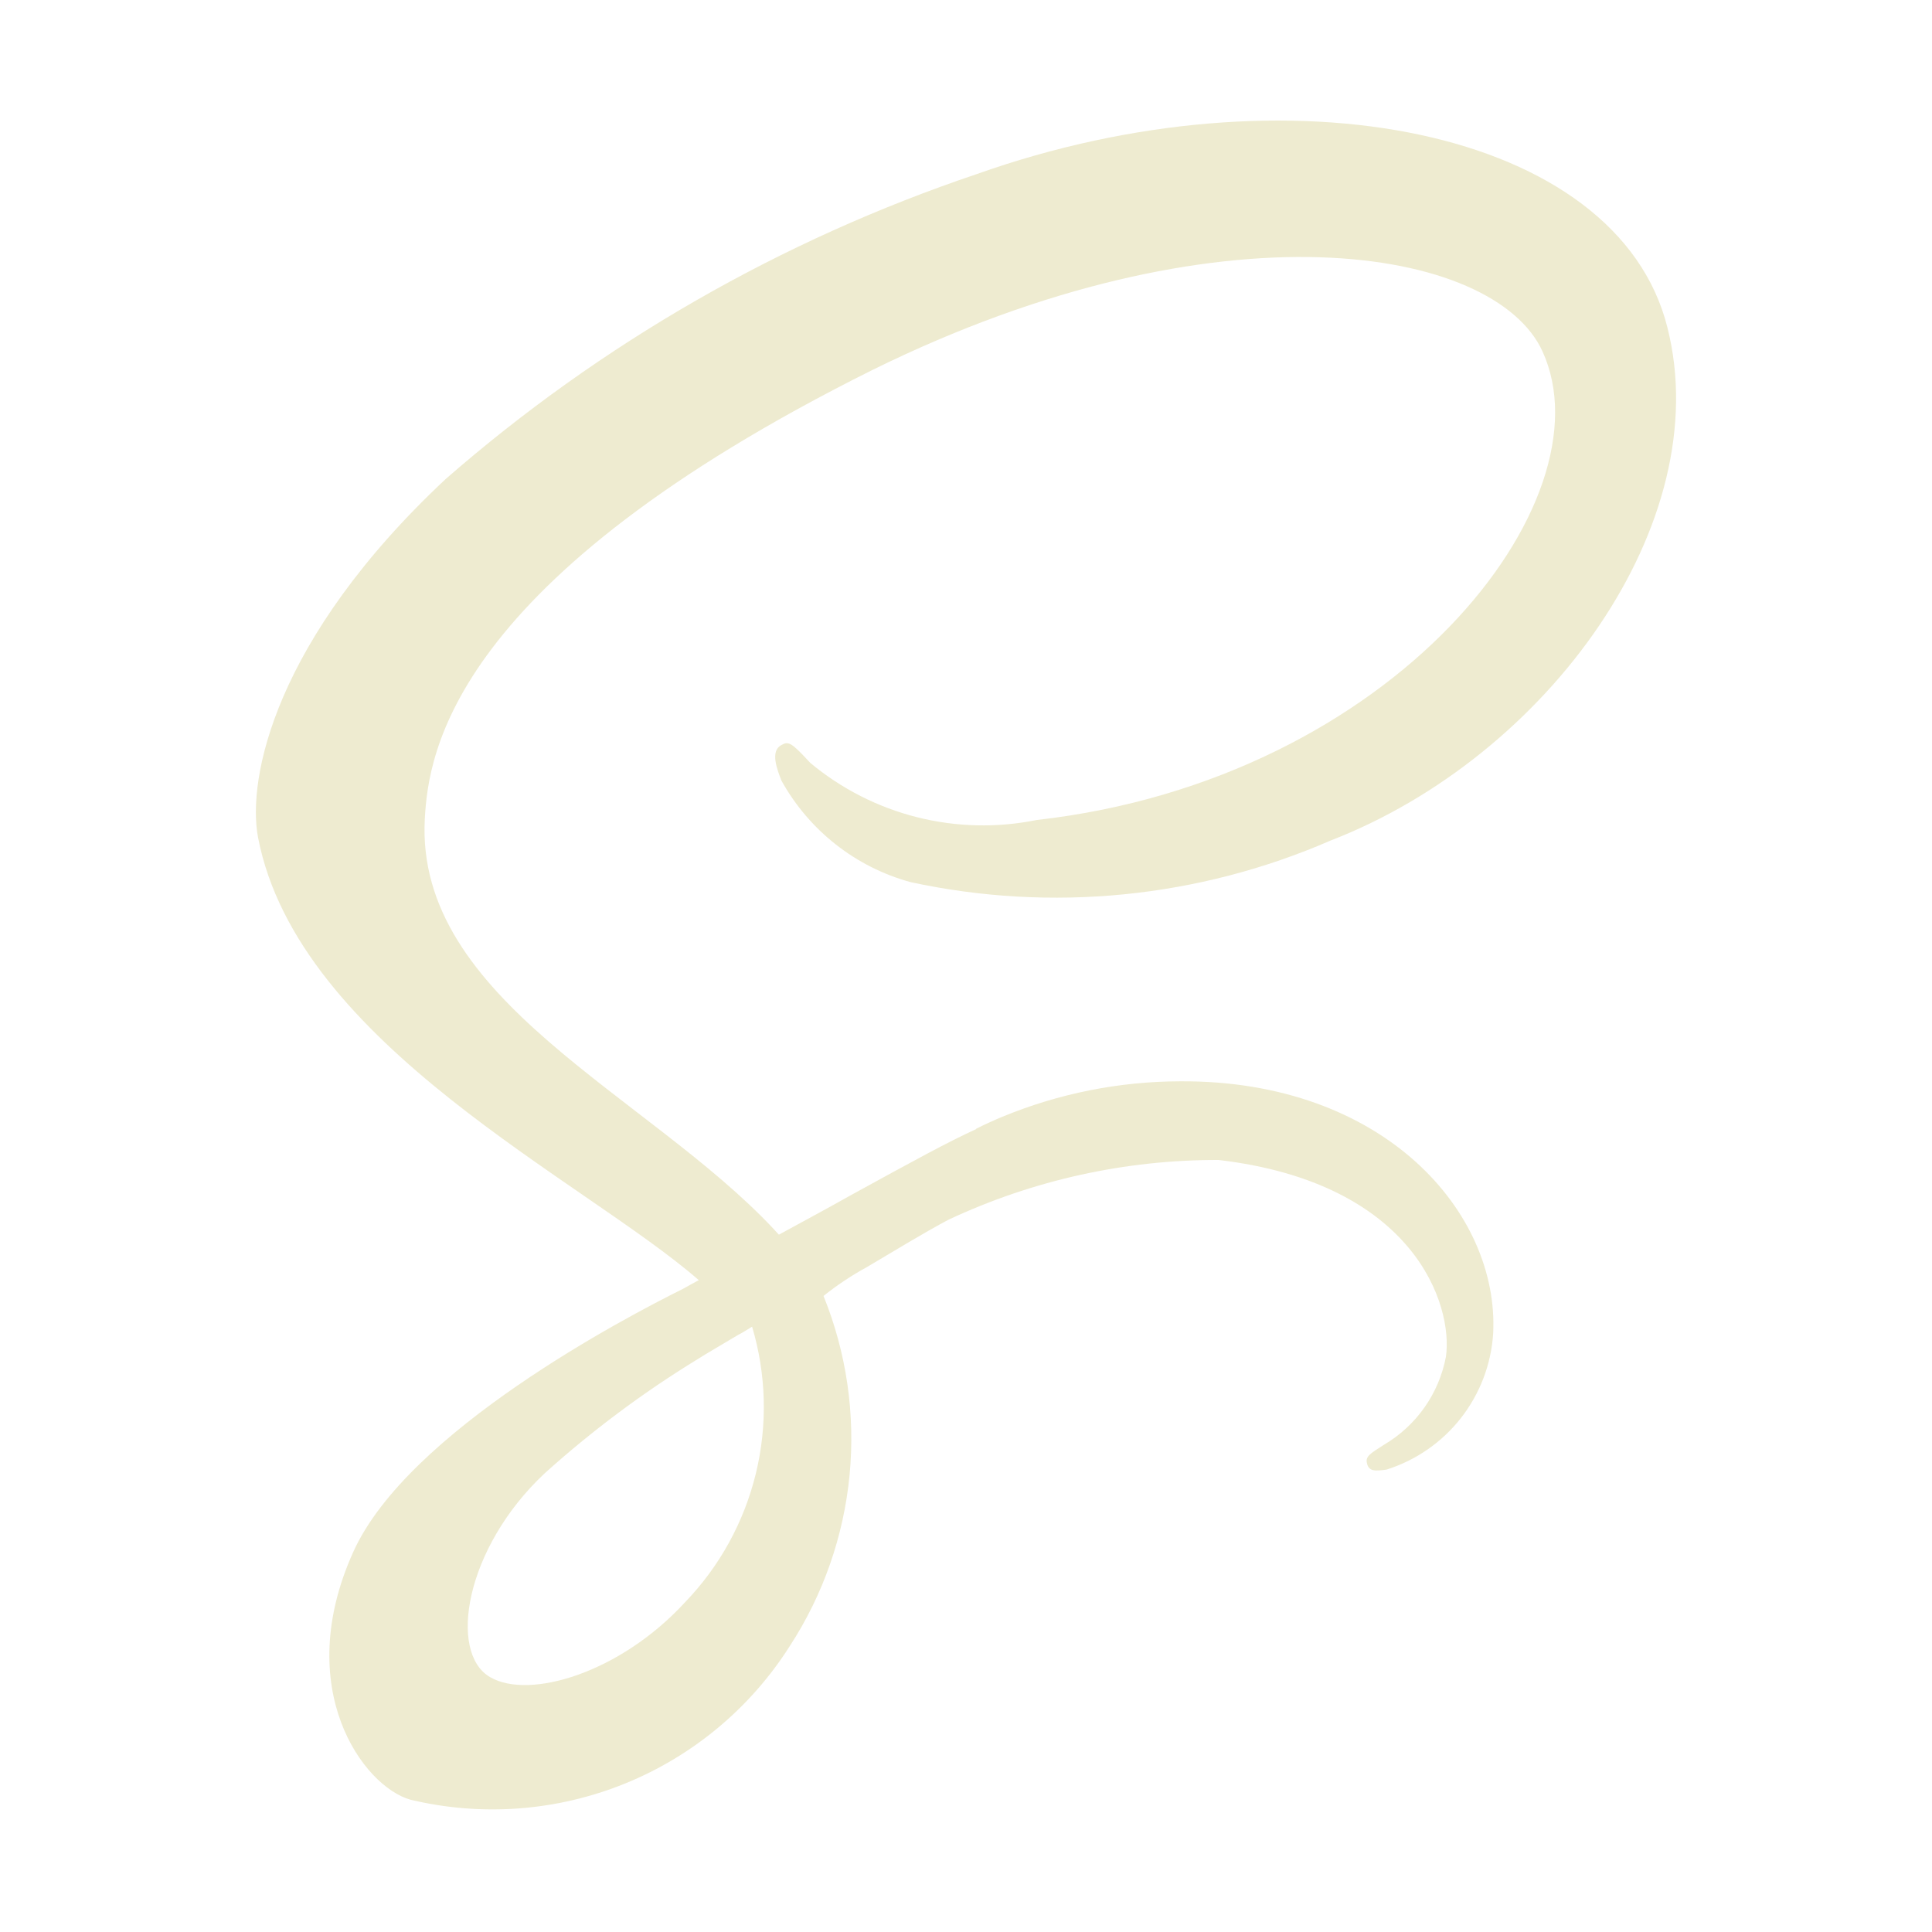
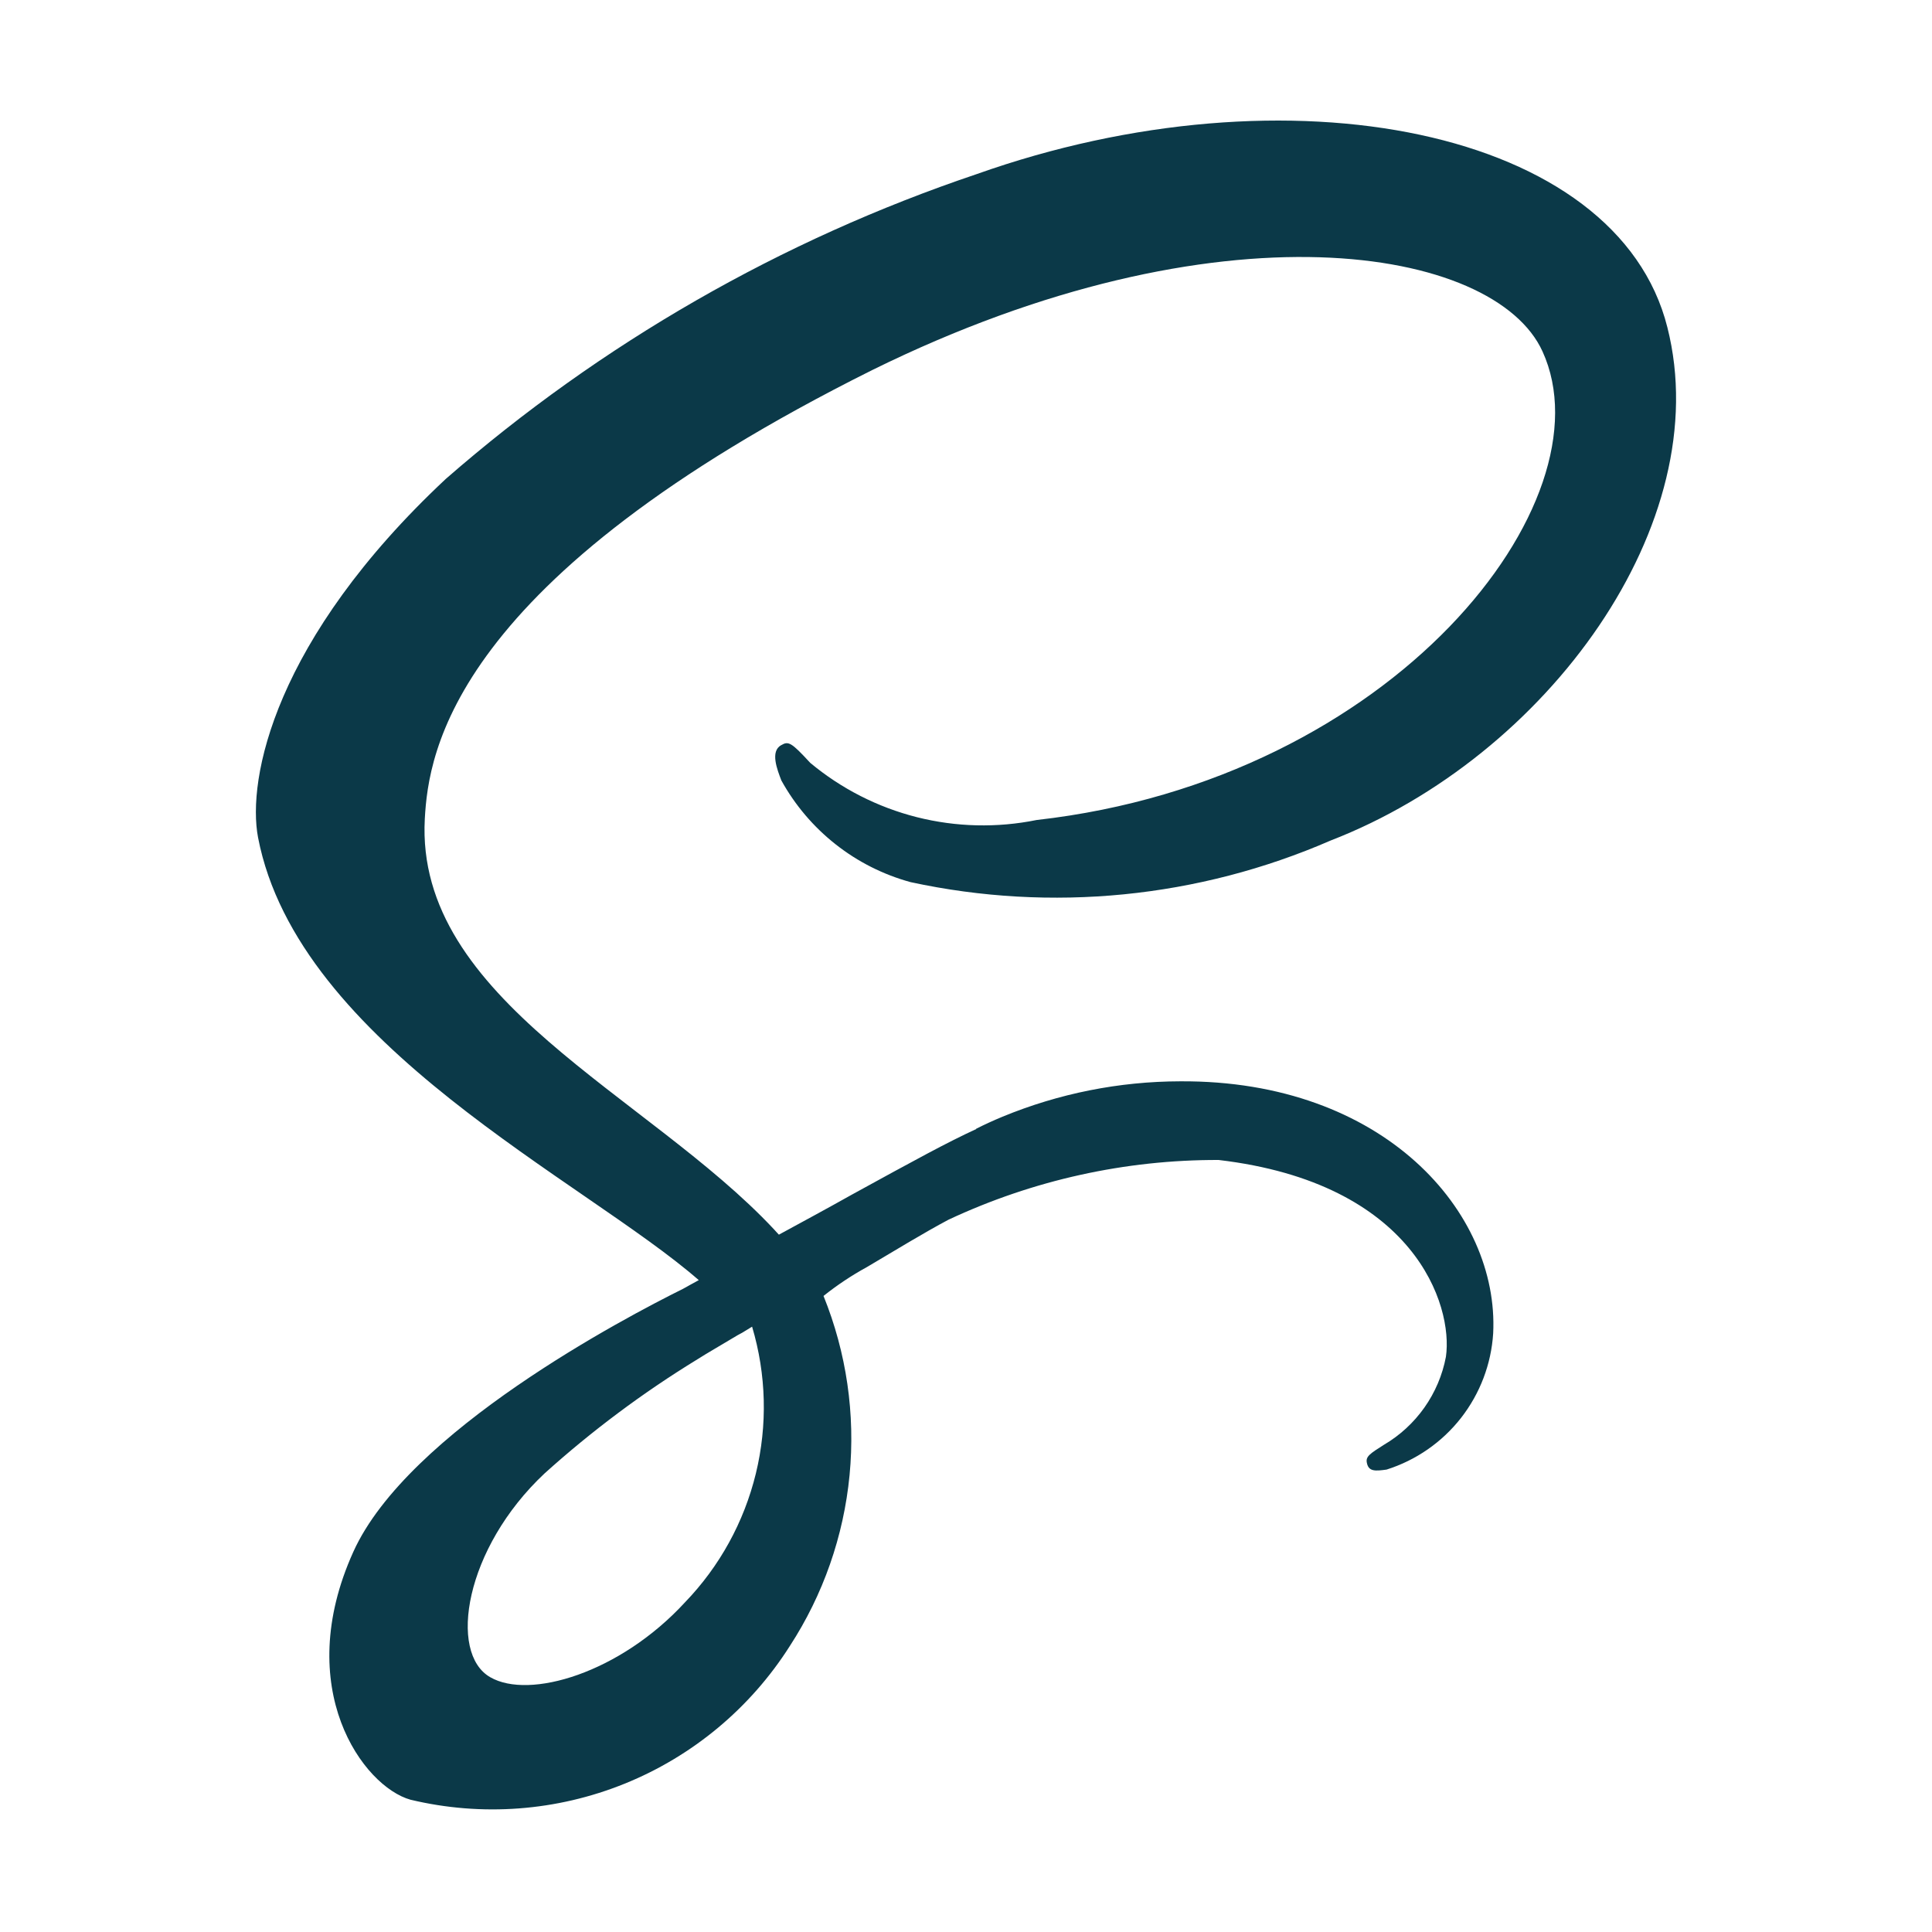
<svg xmlns="http://www.w3.org/2000/svg" width="67" height="67" viewBox="0 0 67 67" fill="none">
-   <path d="M33.858 39.153C32.851 39.616 31.747 40.219 29.538 41.431C28.701 41.902 27.826 42.373 27.011 42.817C26.955 42.761 26.896 42.69 26.84 42.631C22.47 37.962 14.388 34.664 14.732 28.393C14.859 26.109 15.644 20.113 30.253 12.831C42.275 6.905 51.841 8.547 53.493 12.188C55.867 17.378 48.365 27.037 35.95 28.437C34.575 28.716 33.156 28.682 31.797 28.339C30.437 27.995 29.173 27.351 28.096 26.453C27.439 25.738 27.34 25.697 27.097 25.839C26.697 26.048 26.955 26.695 27.097 27.066C27.571 27.923 28.212 28.677 28.982 29.283C29.751 29.889 30.635 30.334 31.58 30.592C36.466 31.648 41.56 31.143 46.144 29.149C53.669 26.237 59.544 18.14 57.823 11.352C56.096 4.47 44.672 2.201 33.864 6.04C27.096 8.321 20.842 11.912 15.46 16.608C9.506 22.177 8.563 27.018 8.949 29.044C10.335 36.241 20.255 40.925 24.233 44.394C24.024 44.509 23.848 44.603 23.691 44.693C21.706 45.679 14.139 49.635 12.252 53.818C10.111 58.558 12.596 61.956 14.237 62.413C16.711 63.005 19.308 62.81 21.666 61.855C24.023 60.901 26.024 59.233 27.388 57.086C28.547 55.306 29.258 53.272 29.462 51.158C29.666 49.043 29.356 46.911 28.559 44.942C29.029 44.567 29.53 44.233 30.058 43.944C31.071 43.345 32.036 42.754 32.893 42.298C35.825 40.925 39.025 40.217 42.262 40.227C49.059 41.027 50.401 45.267 50.143 47.053C50.023 47.687 49.768 48.287 49.396 48.814C49.024 49.341 48.543 49.782 47.987 50.108C47.516 50.407 47.358 50.508 47.4 50.721C47.457 51.035 47.685 51.02 48.085 50.964C49.106 50.641 50.006 50.017 50.666 49.174C51.325 48.33 51.715 47.307 51.782 46.238C51.992 42.051 47.999 37.457 40.931 37.499C38.814 37.503 36.719 37.92 34.762 38.728C34.448 38.858 34.143 38.998 33.847 39.147L33.858 39.153ZM23.756 55.566C21.498 58.022 18.358 58.95 17.001 58.164C15.536 57.327 16.116 53.694 18.886 51.096C20.526 49.618 22.299 48.294 24.183 47.141C24.511 46.931 24.997 46.655 25.581 46.303L25.738 46.218L26.082 46.008C26.576 47.664 26.621 49.422 26.212 51.102C25.803 52.781 24.956 54.322 23.756 55.566Z" fill="#EEEBD0" />
+   <path d="M33.858 39.153C32.851 39.616 31.747 40.219 29.538 41.431C28.701 41.902 27.826 42.373 27.011 42.817C26.955 42.761 26.896 42.69 26.84 42.631C22.47 37.962 14.388 34.664 14.732 28.393C14.859 26.109 15.644 20.113 30.253 12.831C42.275 6.905 51.841 8.547 53.493 12.188C55.867 17.378 48.365 27.037 35.95 28.437C34.575 28.716 33.156 28.682 31.797 28.339C30.437 27.995 29.173 27.351 28.096 26.453C27.439 25.738 27.34 25.697 27.097 25.839C26.697 26.048 26.955 26.695 27.097 27.066C27.571 27.923 28.212 28.677 28.982 29.283C29.751 29.889 30.635 30.334 31.58 30.592C36.466 31.648 41.56 31.143 46.144 29.149C53.669 26.237 59.544 18.14 57.823 11.352C56.096 4.47 44.672 2.201 33.864 6.04C27.096 8.321 20.842 11.912 15.46 16.608C9.506 22.177 8.563 27.018 8.949 29.044C10.335 36.241 20.255 40.925 24.233 44.394C24.024 44.509 23.848 44.603 23.691 44.693C21.706 45.679 14.139 49.635 12.252 53.818C10.111 58.558 12.596 61.956 14.237 62.413C16.711 63.005 19.308 62.81 21.666 61.855C24.023 60.901 26.024 59.233 27.388 57.086C28.547 55.306 29.258 53.272 29.462 51.158C29.666 49.043 29.356 46.911 28.559 44.942C29.029 44.567 29.53 44.233 30.058 43.944C31.071 43.345 32.036 42.754 32.893 42.298C35.825 40.925 39.025 40.217 42.262 40.227C49.059 41.027 50.401 45.267 50.143 47.053C50.023 47.687 49.768 48.287 49.396 48.814C49.024 49.341 48.543 49.782 47.987 50.108C47.516 50.407 47.358 50.508 47.4 50.721C47.457 51.035 47.685 51.02 48.085 50.964C49.106 50.641 50.006 50.017 50.666 49.174C51.325 48.33 51.715 47.307 51.782 46.238C51.992 42.051 47.999 37.457 40.931 37.499C38.814 37.503 36.719 37.92 34.762 38.728C34.448 38.858 34.143 38.998 33.847 39.147L33.858 39.153ZM23.756 55.566C21.498 58.022 18.358 58.95 17.001 58.164C15.536 57.327 16.116 53.694 18.886 51.096C20.526 49.618 22.299 48.294 24.183 47.141C24.511 46.931 24.997 46.655 25.581 46.303L25.738 46.218L26.082 46.008C26.576 47.664 26.621 49.422 26.212 51.102C25.803 52.781 24.956 54.322 23.756 55.566Z" fill="#0B3948" />
</svg>
